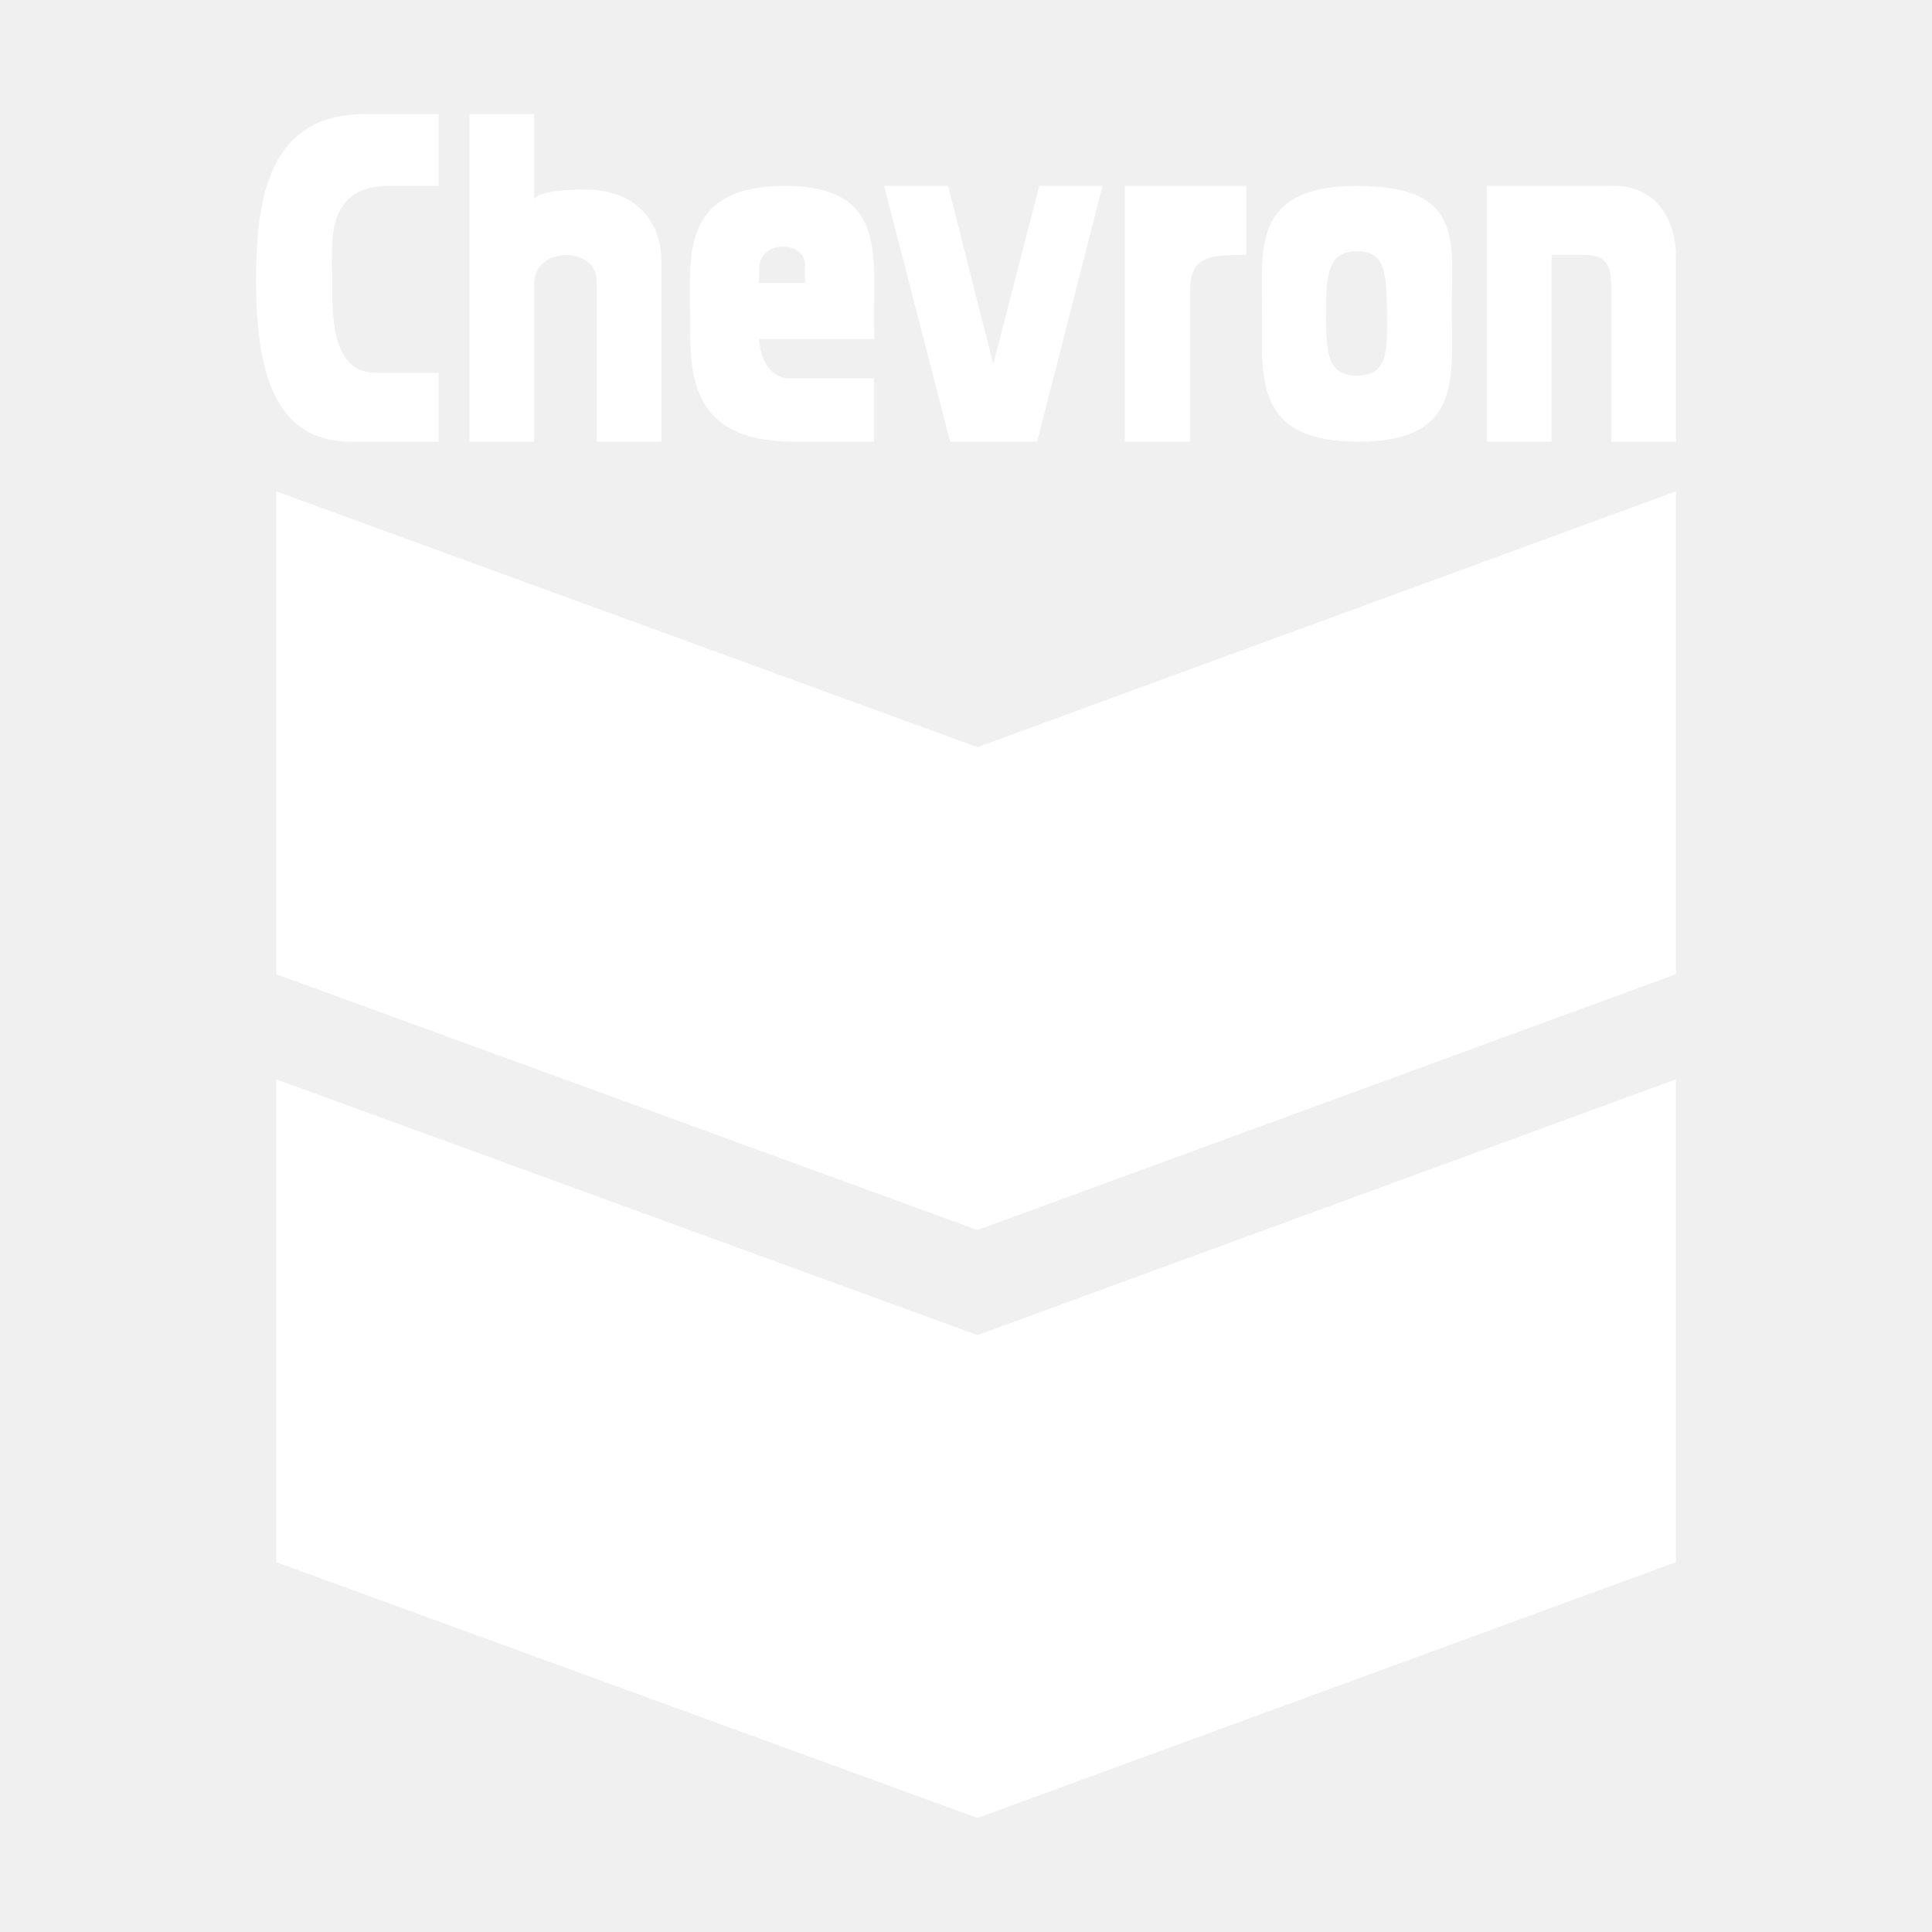
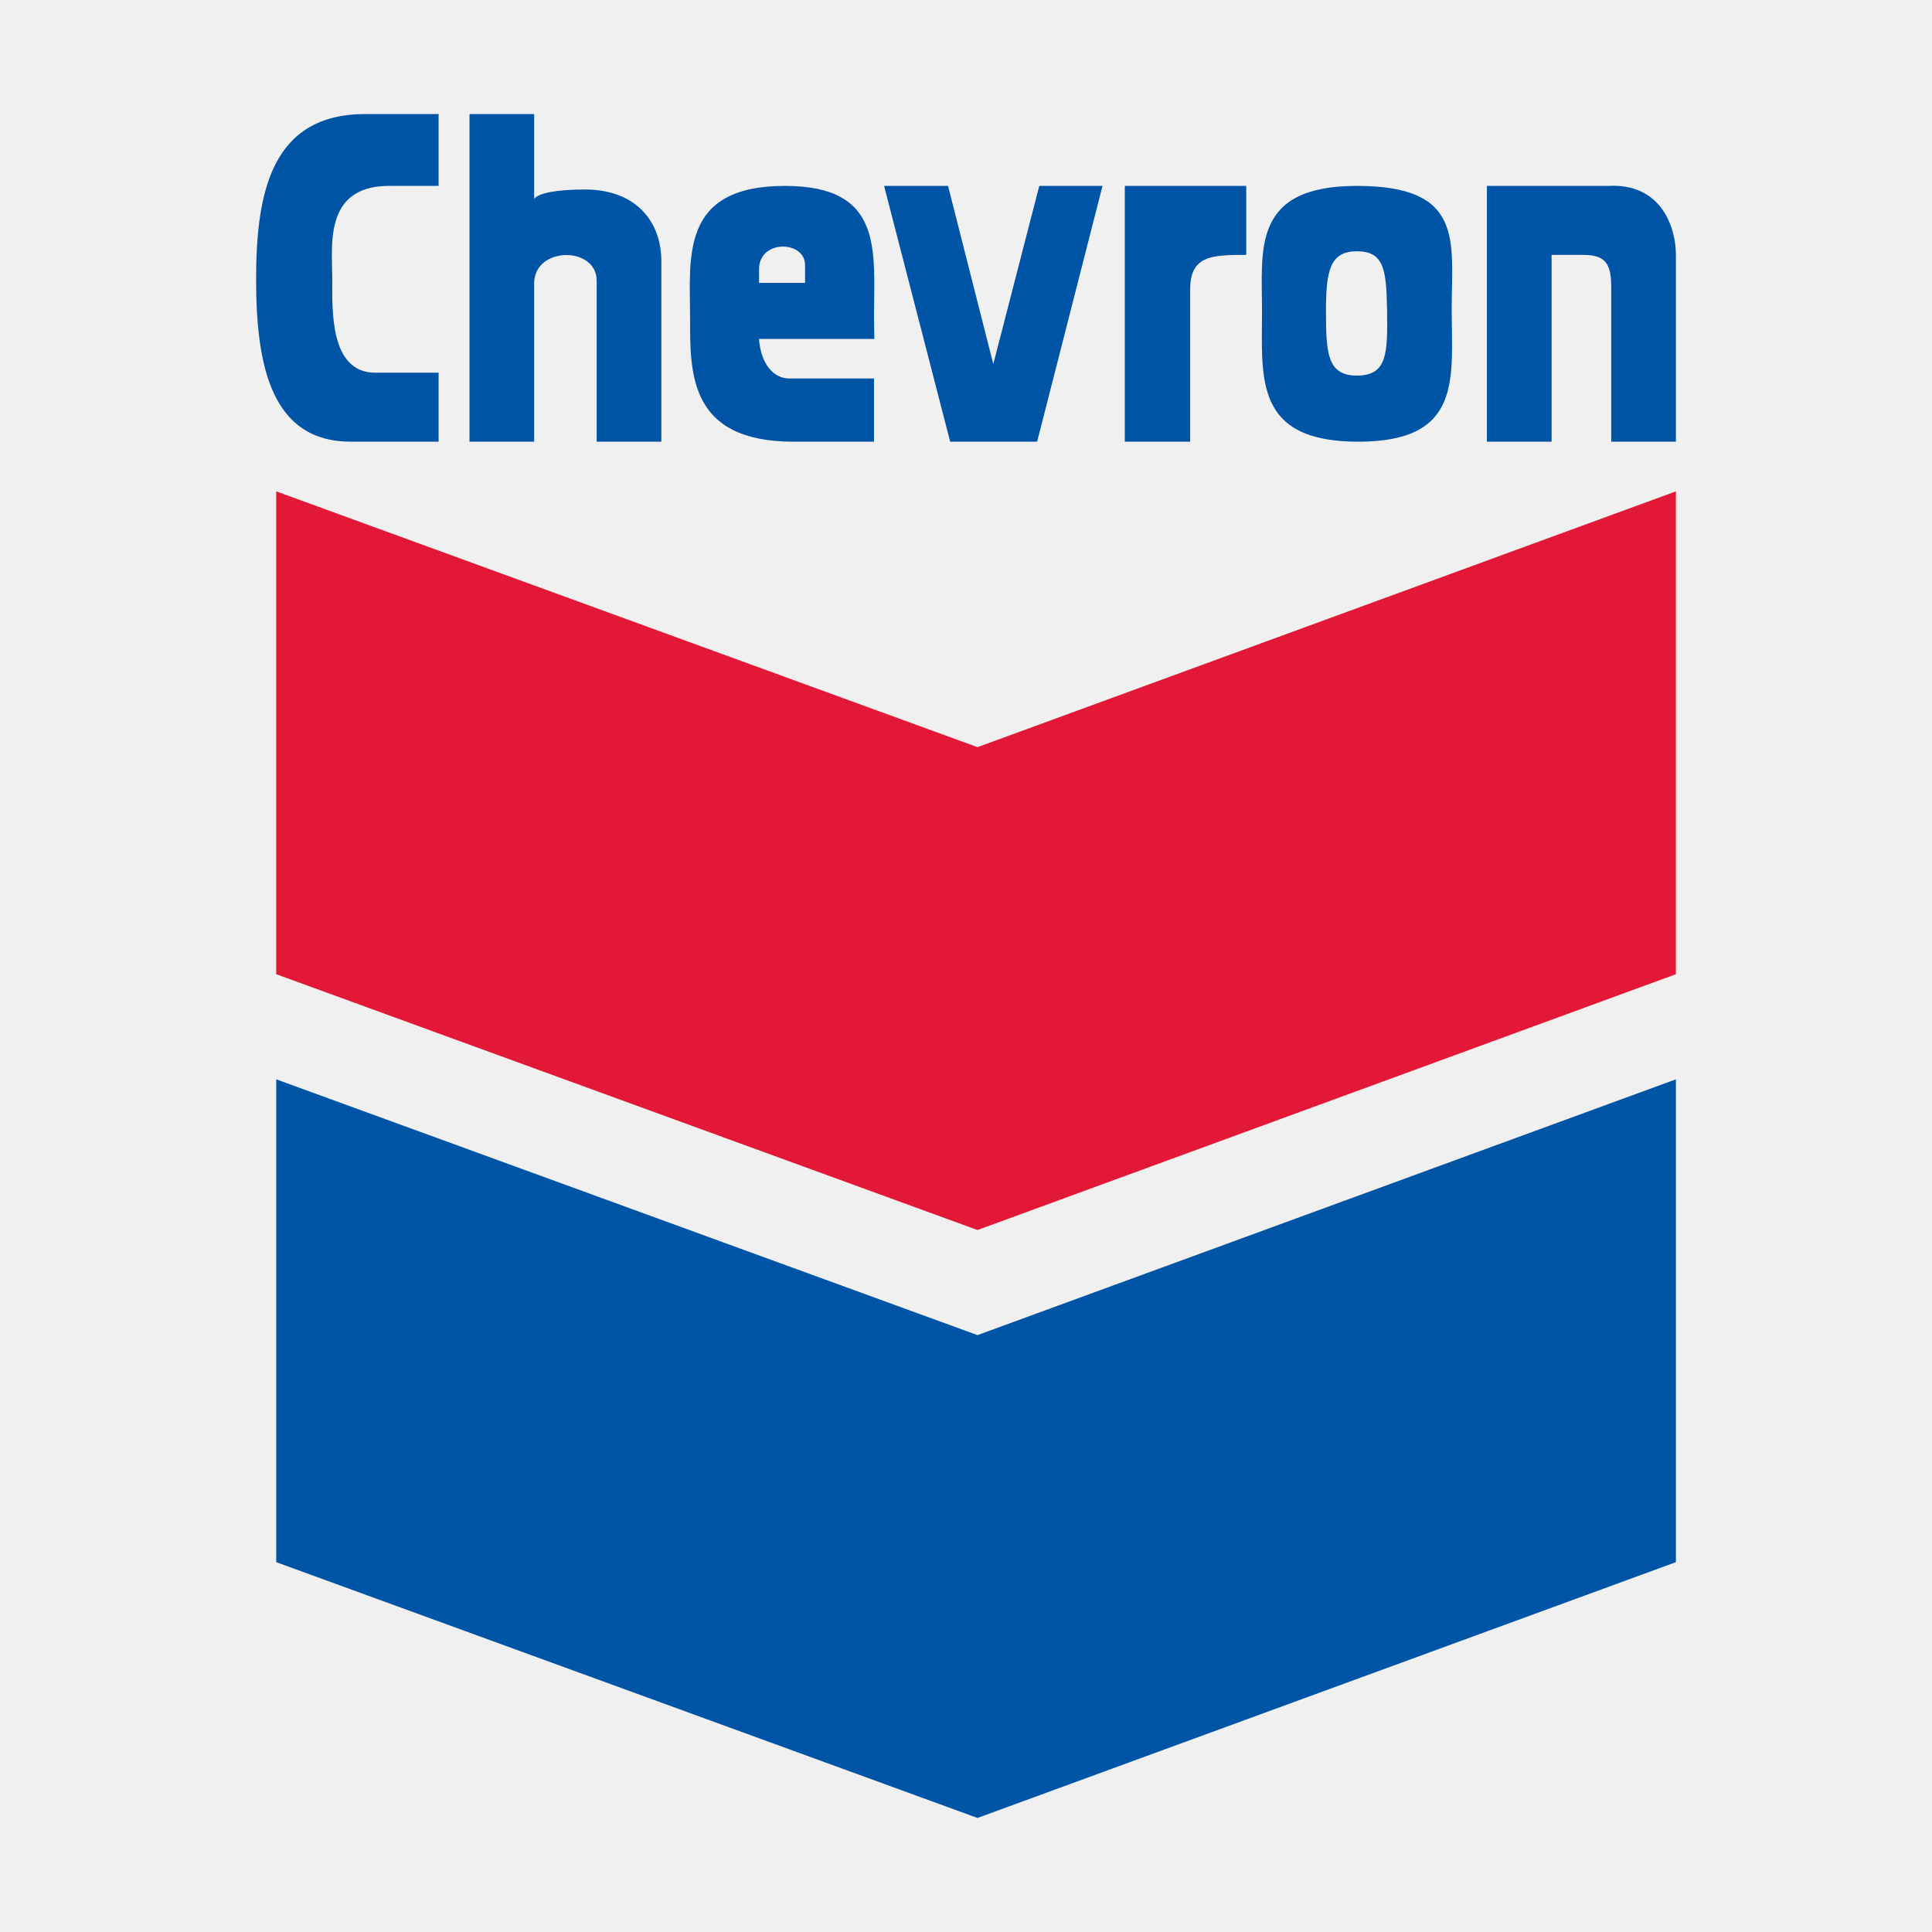
<svg xmlns="http://www.w3.org/2000/svg" role="img" viewBox="0 0 192.756 192.756">
-   <g fill="#fff">
-     <g fill-rule="evenodd" clip-rule="evenodd">
-       <path d="M27.559 49.024v48.173l69.966 25.522 69.68-25.522V49.024l-69.68 25.52-69.966-25.52z" />
-       <path d="M27.559 107.684v48.173l69.966 25.52 69.68-25.52v-48.173l-69.68 25.521-69.966-25.521zM88.206 18.547h6.379l4.517 17.778 4.587-17.778h6.309l-6.523 25.52H94.8l-6.594-25.52zM124.336 18.547h-12.115v25.521h6.523V28.87c0-3.37 2.15-3.441 5.592-3.441v-6.882zM157.885 25.429c2.15 0 2.867.717 2.867 3.154v15.484h6.453V25.429c0-2.724-1.434-7.169-6.74-6.882H148.35v25.521h6.453V25.429h3.082zM135.375 18.547c-10.514 0-9.463 6.38-9.463 12.402 0 6.738-.859 13.119 9.607 13.119 10.465 0 9.318-6.38 9.318-13.262.001-6.739 1.292-12.259-9.462-12.259zm0 18.925c-2.939 0-3.082-2.223-3.082-6.38 0-4.014.357-6.022 3.082-6.022s2.945 1.865 3.012 5.878c.07 4.374 0 6.524-3.012 6.524zM75.732 33.817h11.502c-.01-.782-.033-1.34-.033-2.079 0-6.739 1.004-13.19-8.889-13.19-10.515 0-9.463 7.168-9.463 13.19 0 5.448-.143 12.33 10.323 12.33H87.2V37.76h-8.459c-1.575.008-2.865-1.506-3.009-3.943zm0-6.954c0-3.011 4.588-2.868 4.588-.43v1.792h-4.588v-1.362zM46.842 11.378v32.689h6.452V28.153c.144-3.584 6.237-3.584 6.237-.143v16.058h6.452V26.074c0-4.158-2.724-7.168-7.599-7.168-2.868 0-4.66.358-5.09.932v-8.459h-6.452v-.001zM43.76 11.378h-7.312c-9.32 0-10.897 7.743-10.897 16.488s1.577 16.201 9.463 16.201h8.746v-6.882h-6.309c-4.588 0-4.301-6.308-4.301-9.463 0-3.154-.86-9.033 5.448-9.175h5.162v-7.169z" />
-     </g>
+   <g fill-rule="evenodd" clip-rule="evenodd">
+     <path fill="#E21836" d="M27.559 49.024v48.173l69.966 25.522 69.68-25.522V49.024l-69.68 25.52-69.966-25.52z" />
+     <path fill="#0054A6" d="M27.559 107.684v48.173l69.966 25.52 69.68-25.52v-48.173l-69.68 25.521-69.966-25.521zM88.206 18.547h6.379l4.517 17.778 4.587-17.778h6.309l-6.523 25.52H94.8l-6.594-25.52zM124.336 18.547h-12.115v25.521h6.523V28.87c0-3.37 2.15-3.441 5.592-3.441v-6.882zM157.885 25.429c2.15 0 2.867.717 2.867 3.154v15.484h6.453V25.429c0-2.724-1.434-7.169-6.74-6.882H148.35v25.521h6.453V25.429h3.082zM135.375 18.547c-10.514 0-9.463 6.38-9.463 12.402 0 6.738-.859 13.119 9.607 13.119 10.465 0 9.318-6.38 9.318-13.262.001-6.739 1.292-12.259-9.462-12.259zm0 18.925c-2.939 0-3.082-2.223-3.082-6.38 0-4.014.357-6.022 3.082-6.022s2.945 1.865 3.012 5.878c.07 4.374 0 6.524-3.012 6.524zM75.732 33.817h11.502c-.01-.782-.033-1.34-.033-2.079 0-6.739 1.004-13.19-8.889-13.19-10.515 0-9.463 7.168-9.463 13.19 0 5.448-.143 12.33 10.323 12.33H87.2V37.76h-8.459c-1.575.008-2.865-1.506-3.009-3.943zm0-6.954c0-3.011 4.588-2.868 4.588-.43v1.792h-4.588v-1.362zM46.842 11.378v32.689h6.452V28.153c.144-3.584 6.237-3.584 6.237-.143v16.058h6.452V26.074c0-4.158-2.724-7.168-7.599-7.168-2.868 0-4.66.358-5.09.932v-8.459h-6.452v-.001zM43.76 11.378h-7.312c-9.32 0-10.897 7.743-10.897 16.488s1.577 16.201 9.463 16.201h8.746v-6.882h-6.309c-4.588 0-4.301-6.308-4.301-9.463 0-3.154-.86-9.033 5.448-9.175h5.162v-7.169z" />
  </g>
</svg>
